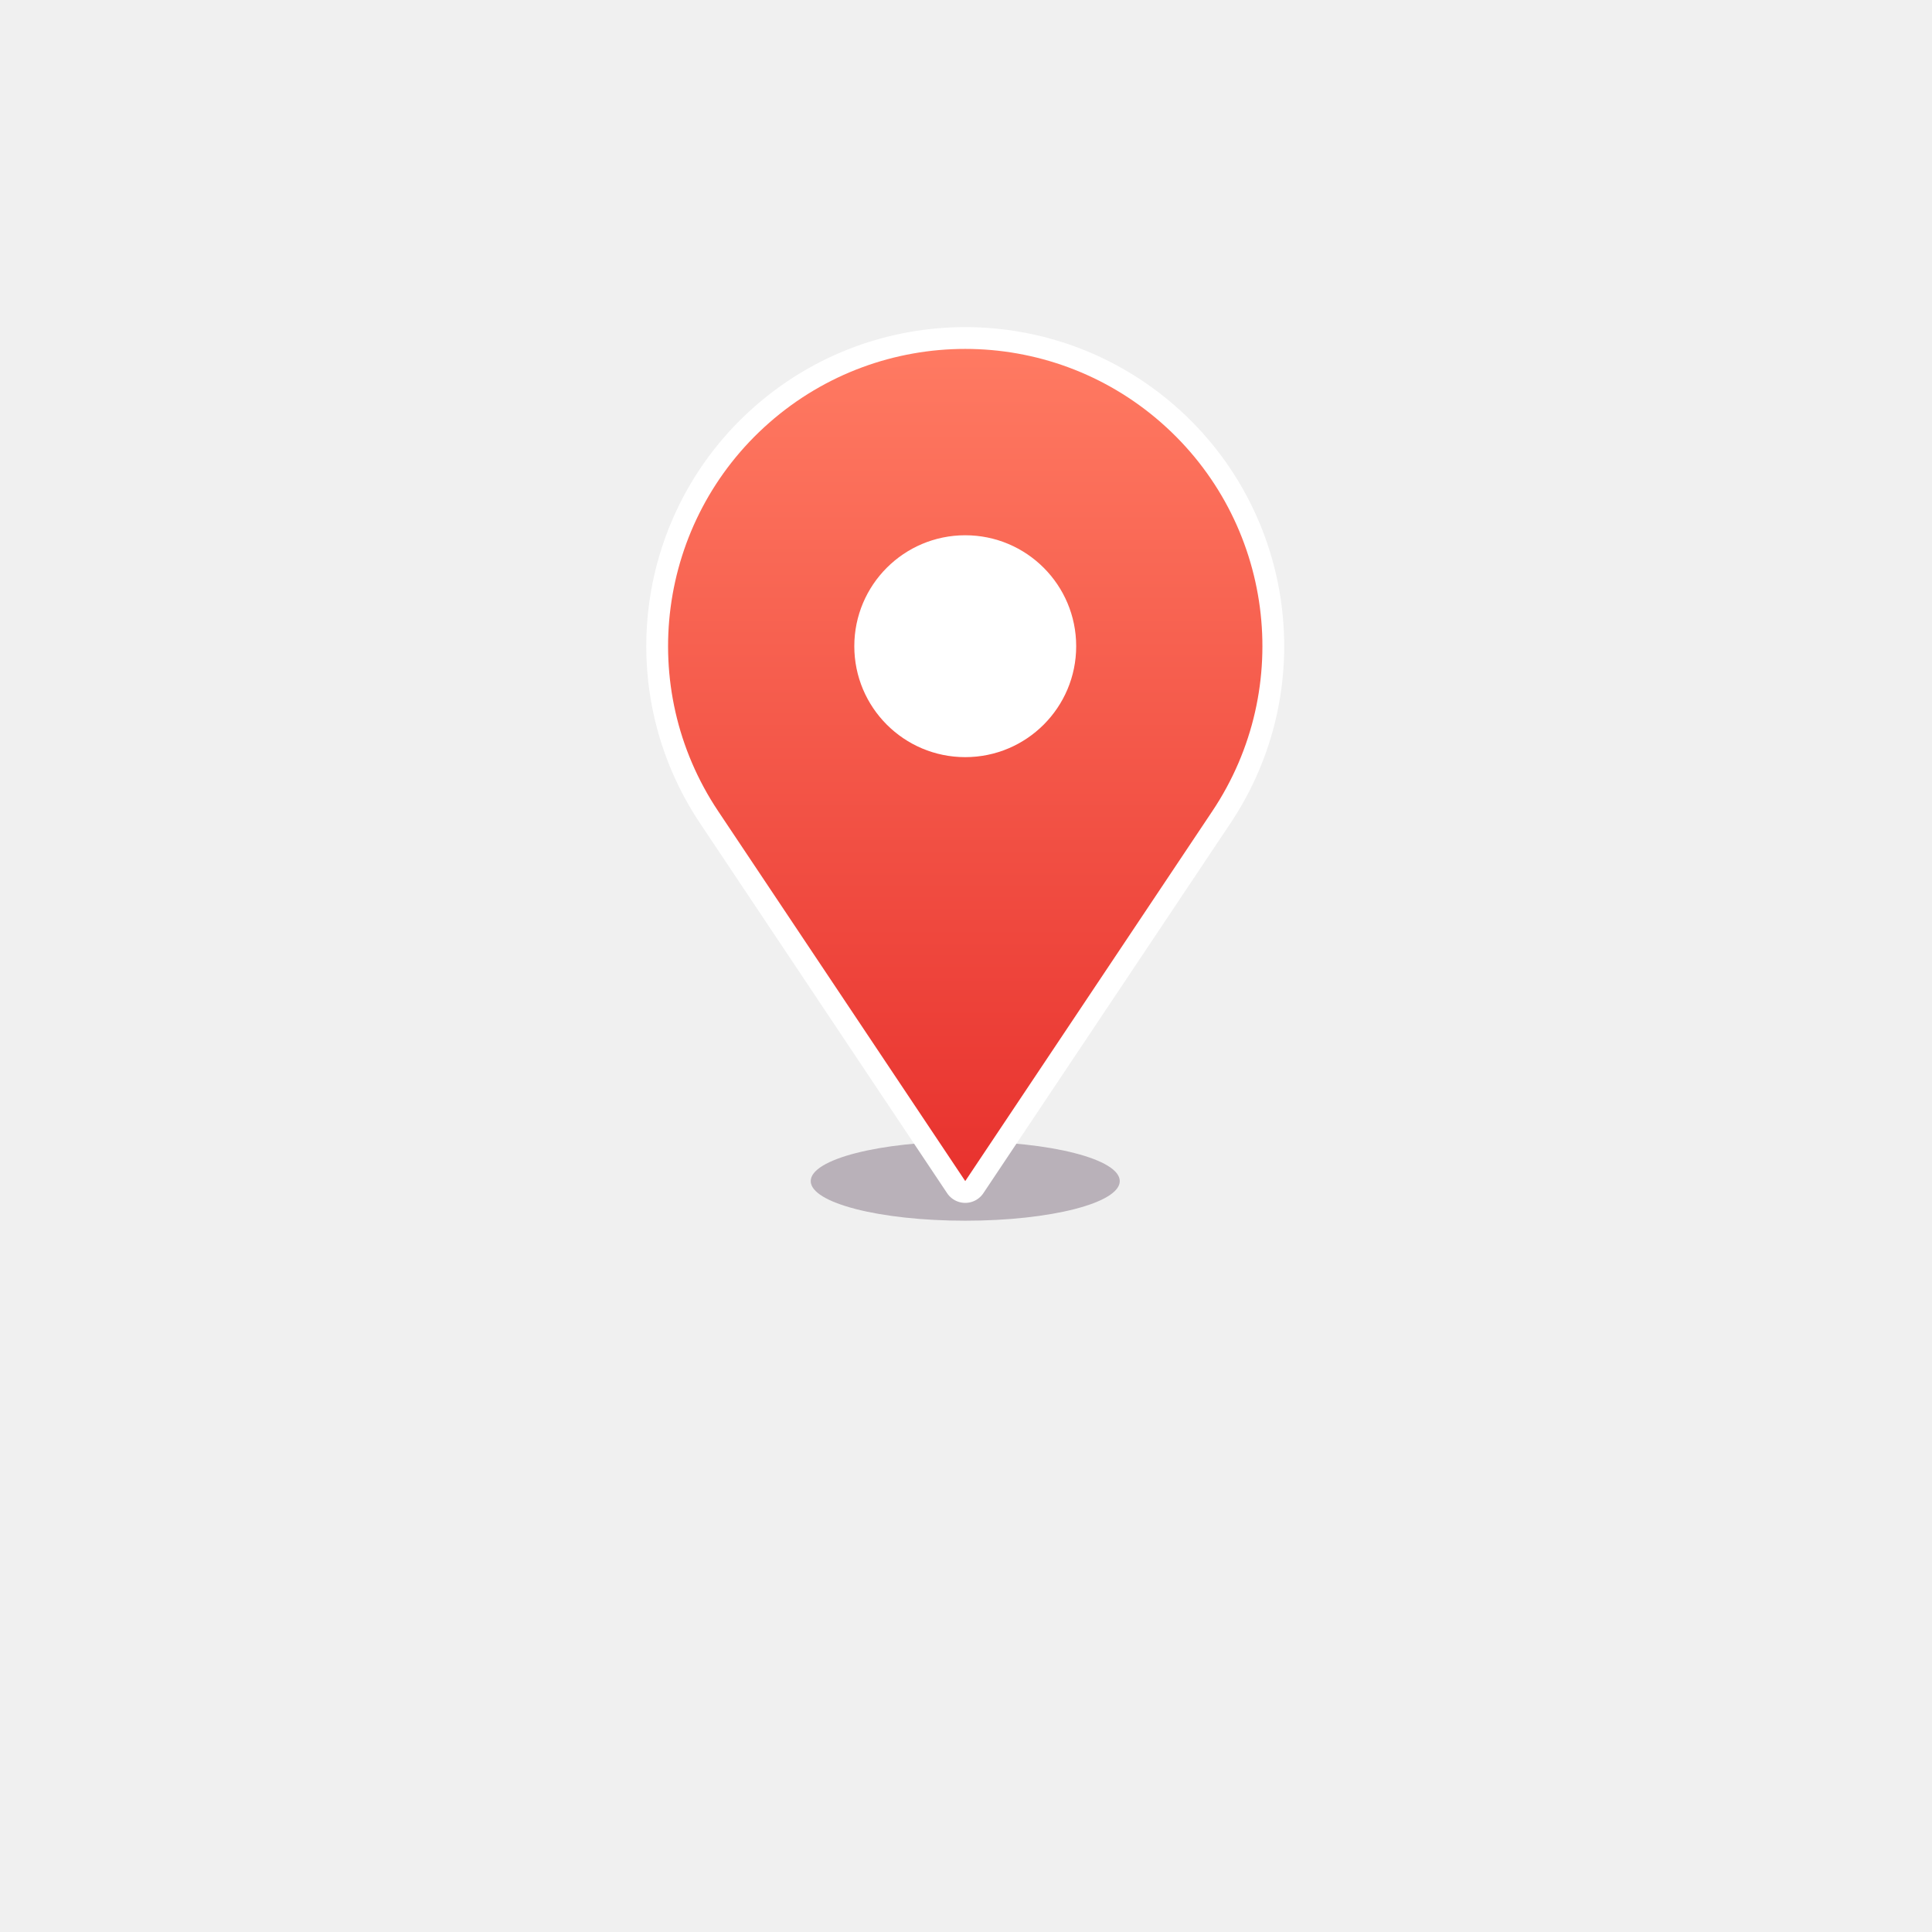
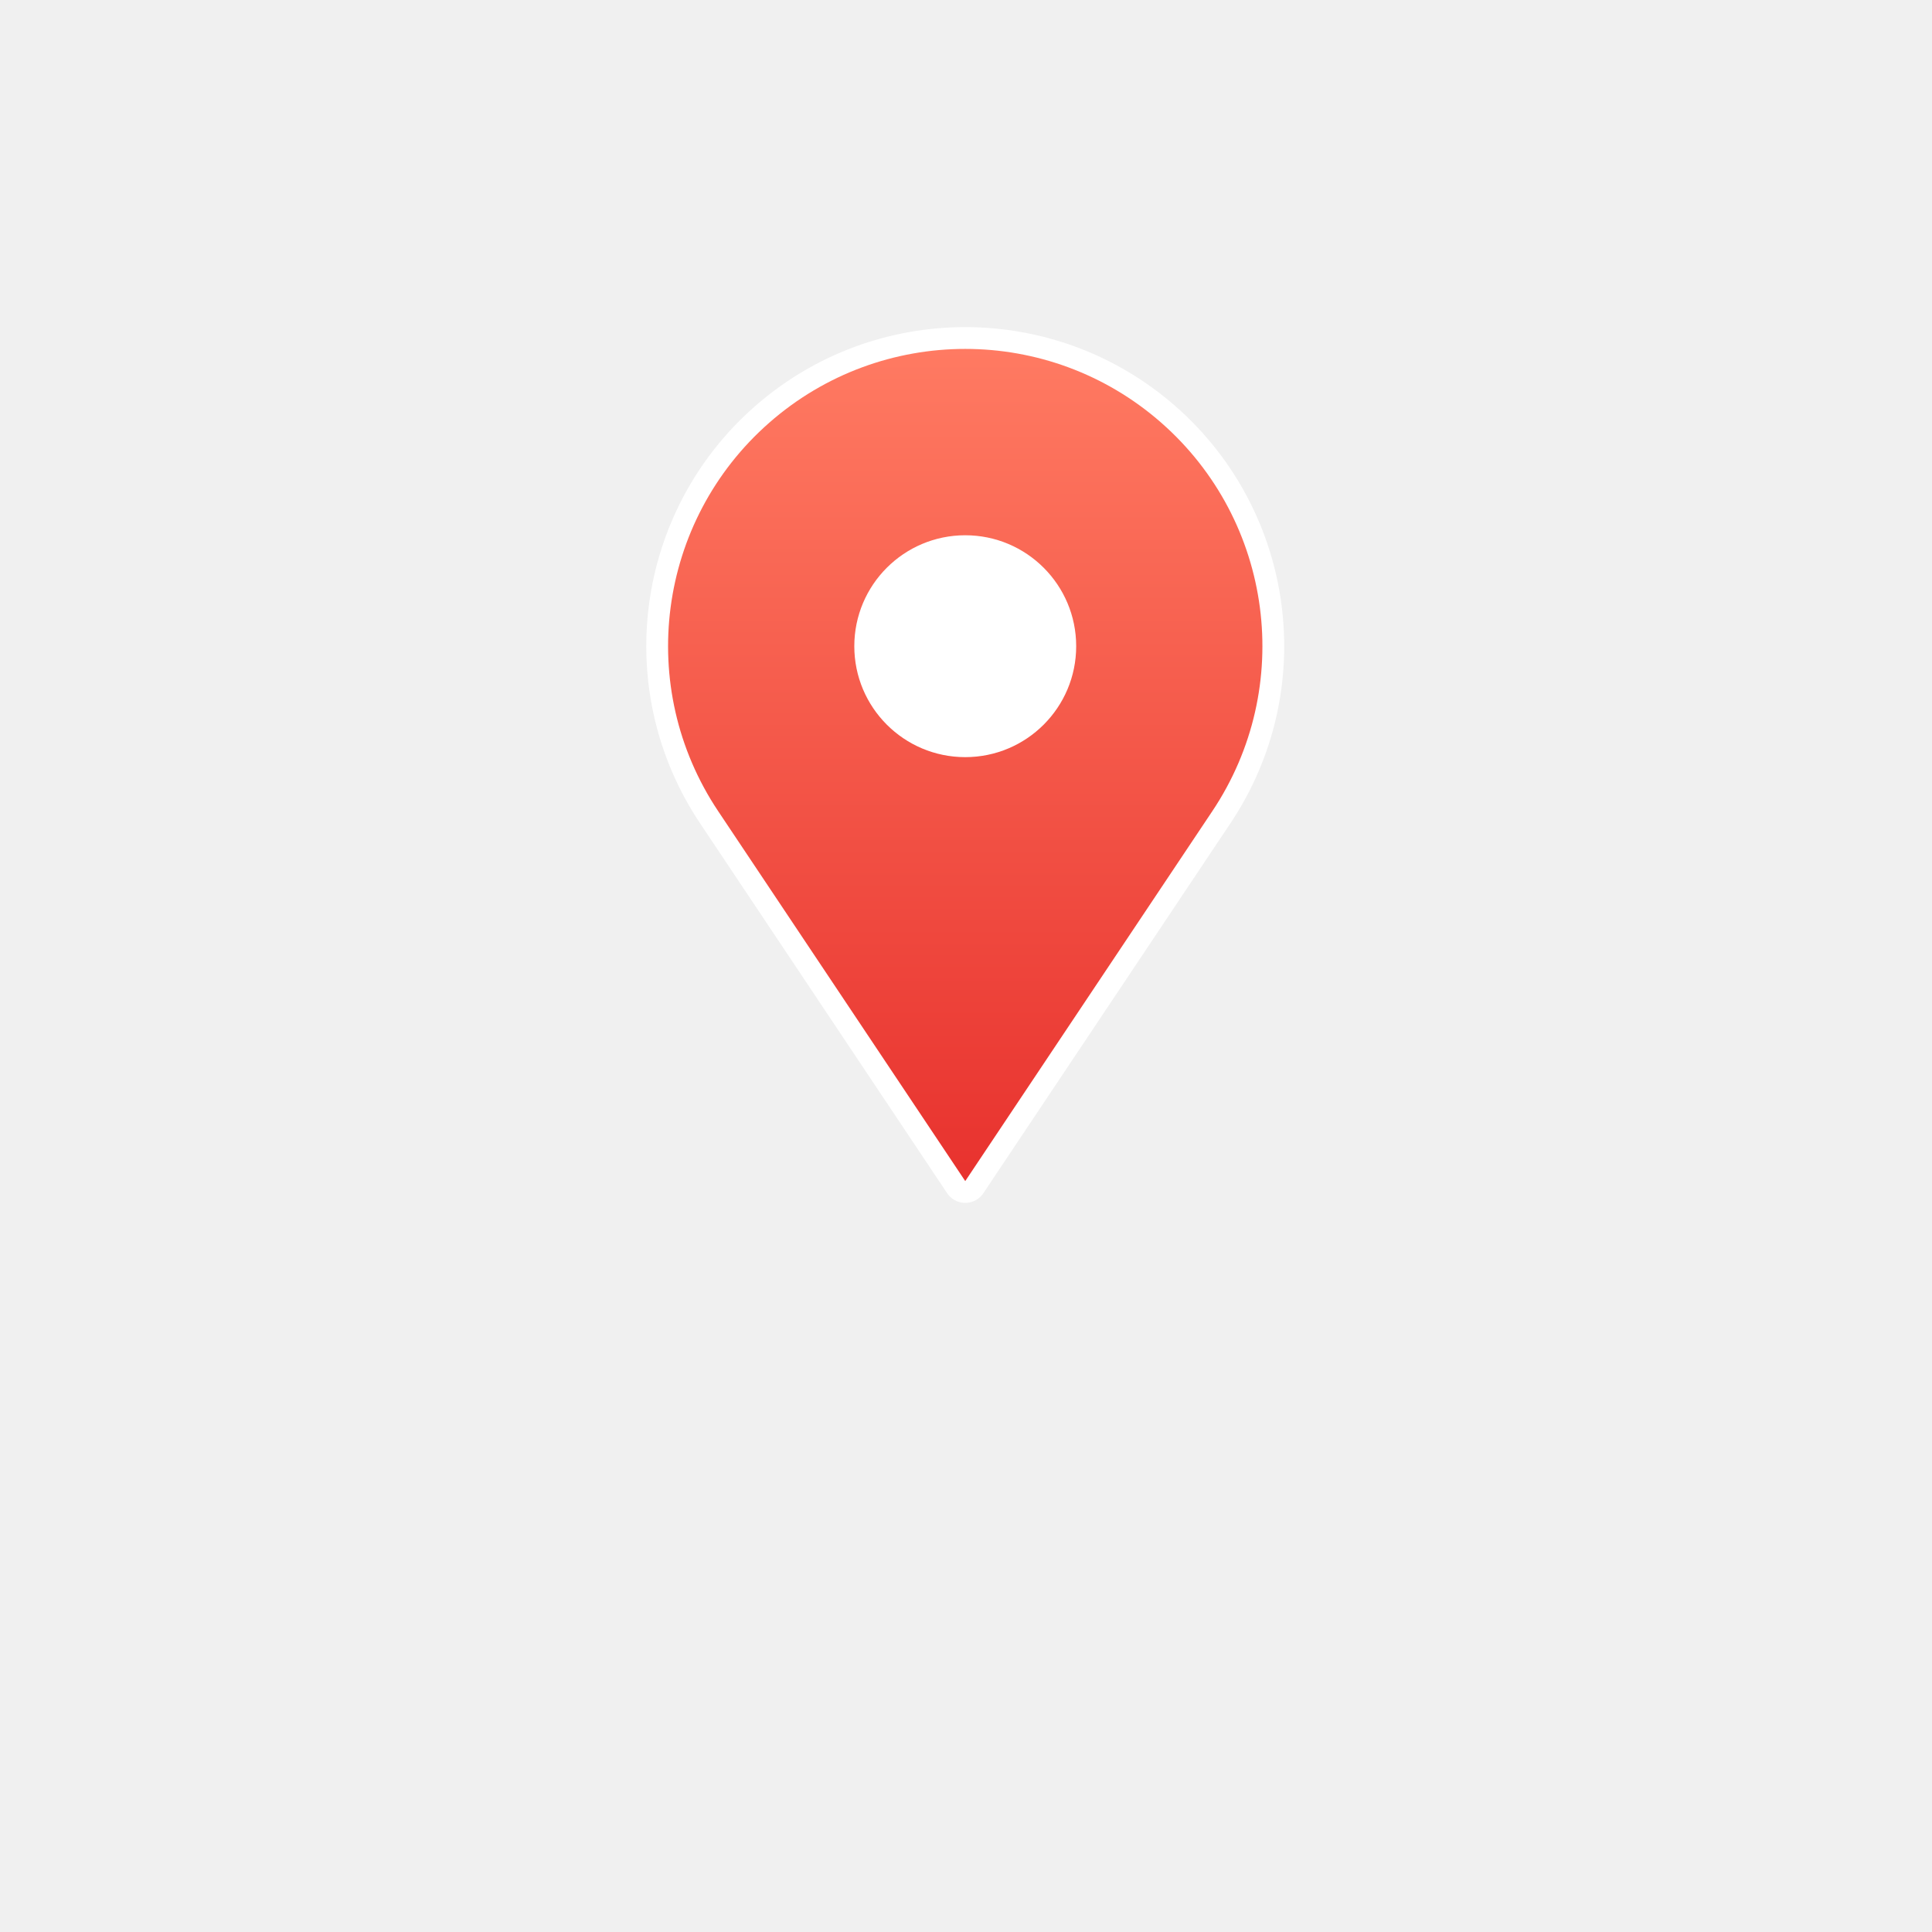
<svg xmlns="http://www.w3.org/2000/svg" width="1024" height="1024" viewBox="0 0 1024 1024">
  <defs>
    <linearGradient id="pin" x1="0" y1="0" x2="0" y2="1">
      <stop offset="0" stop-color="#ff7a62" />
      <stop offset="1" stop-color="#e8322e" />
    </linearGradient>
  </defs>
  <g transform="translate(-26 -4) scale(1.05)">
-     <ellipse cx="512" cy="600" rx="78" ry="20" fill="#2a0f2a" opacity="0.28" />
    <path d="M 512 600 L 387.3 413.3 A 150 150 0 1 1 636.7 413.3 Z" fill="url(#pin)" stroke="#ffffff" stroke-width="22" stroke-linejoin="round" paint-order="stroke" />
    <circle cx="512" cy="330" r="56" fill="#ffffff" />
  </g>
</svg>
